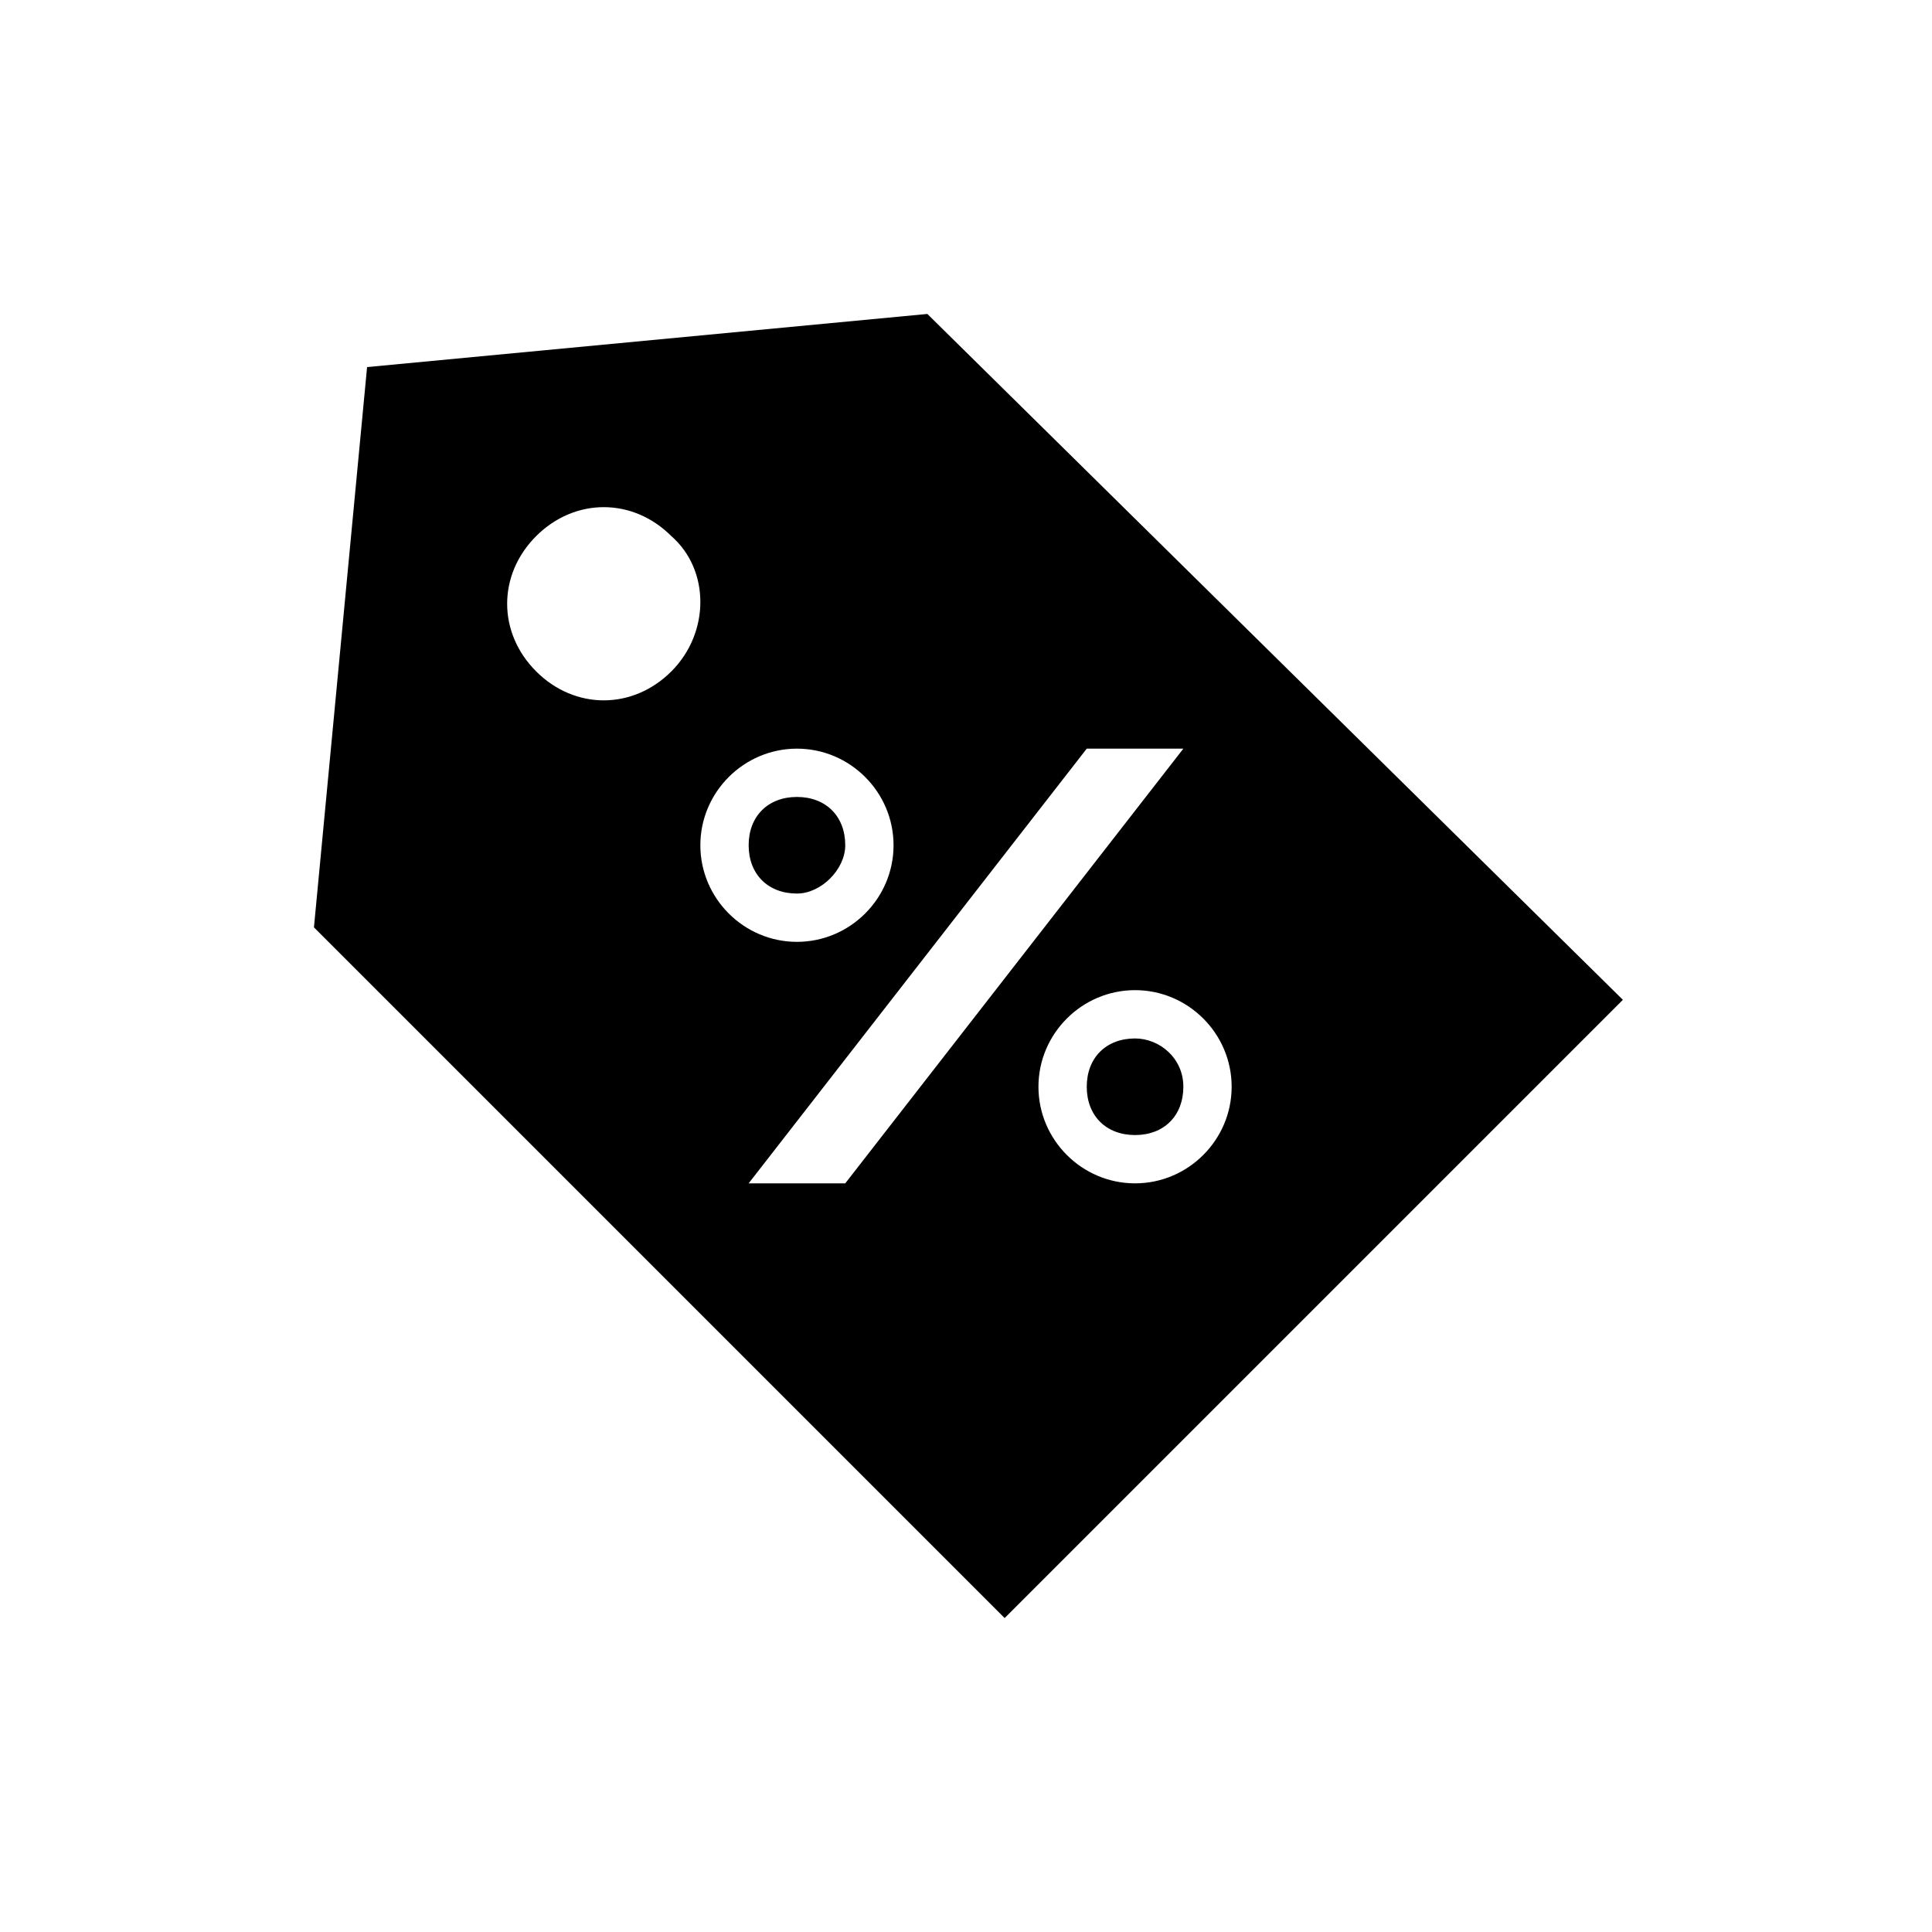
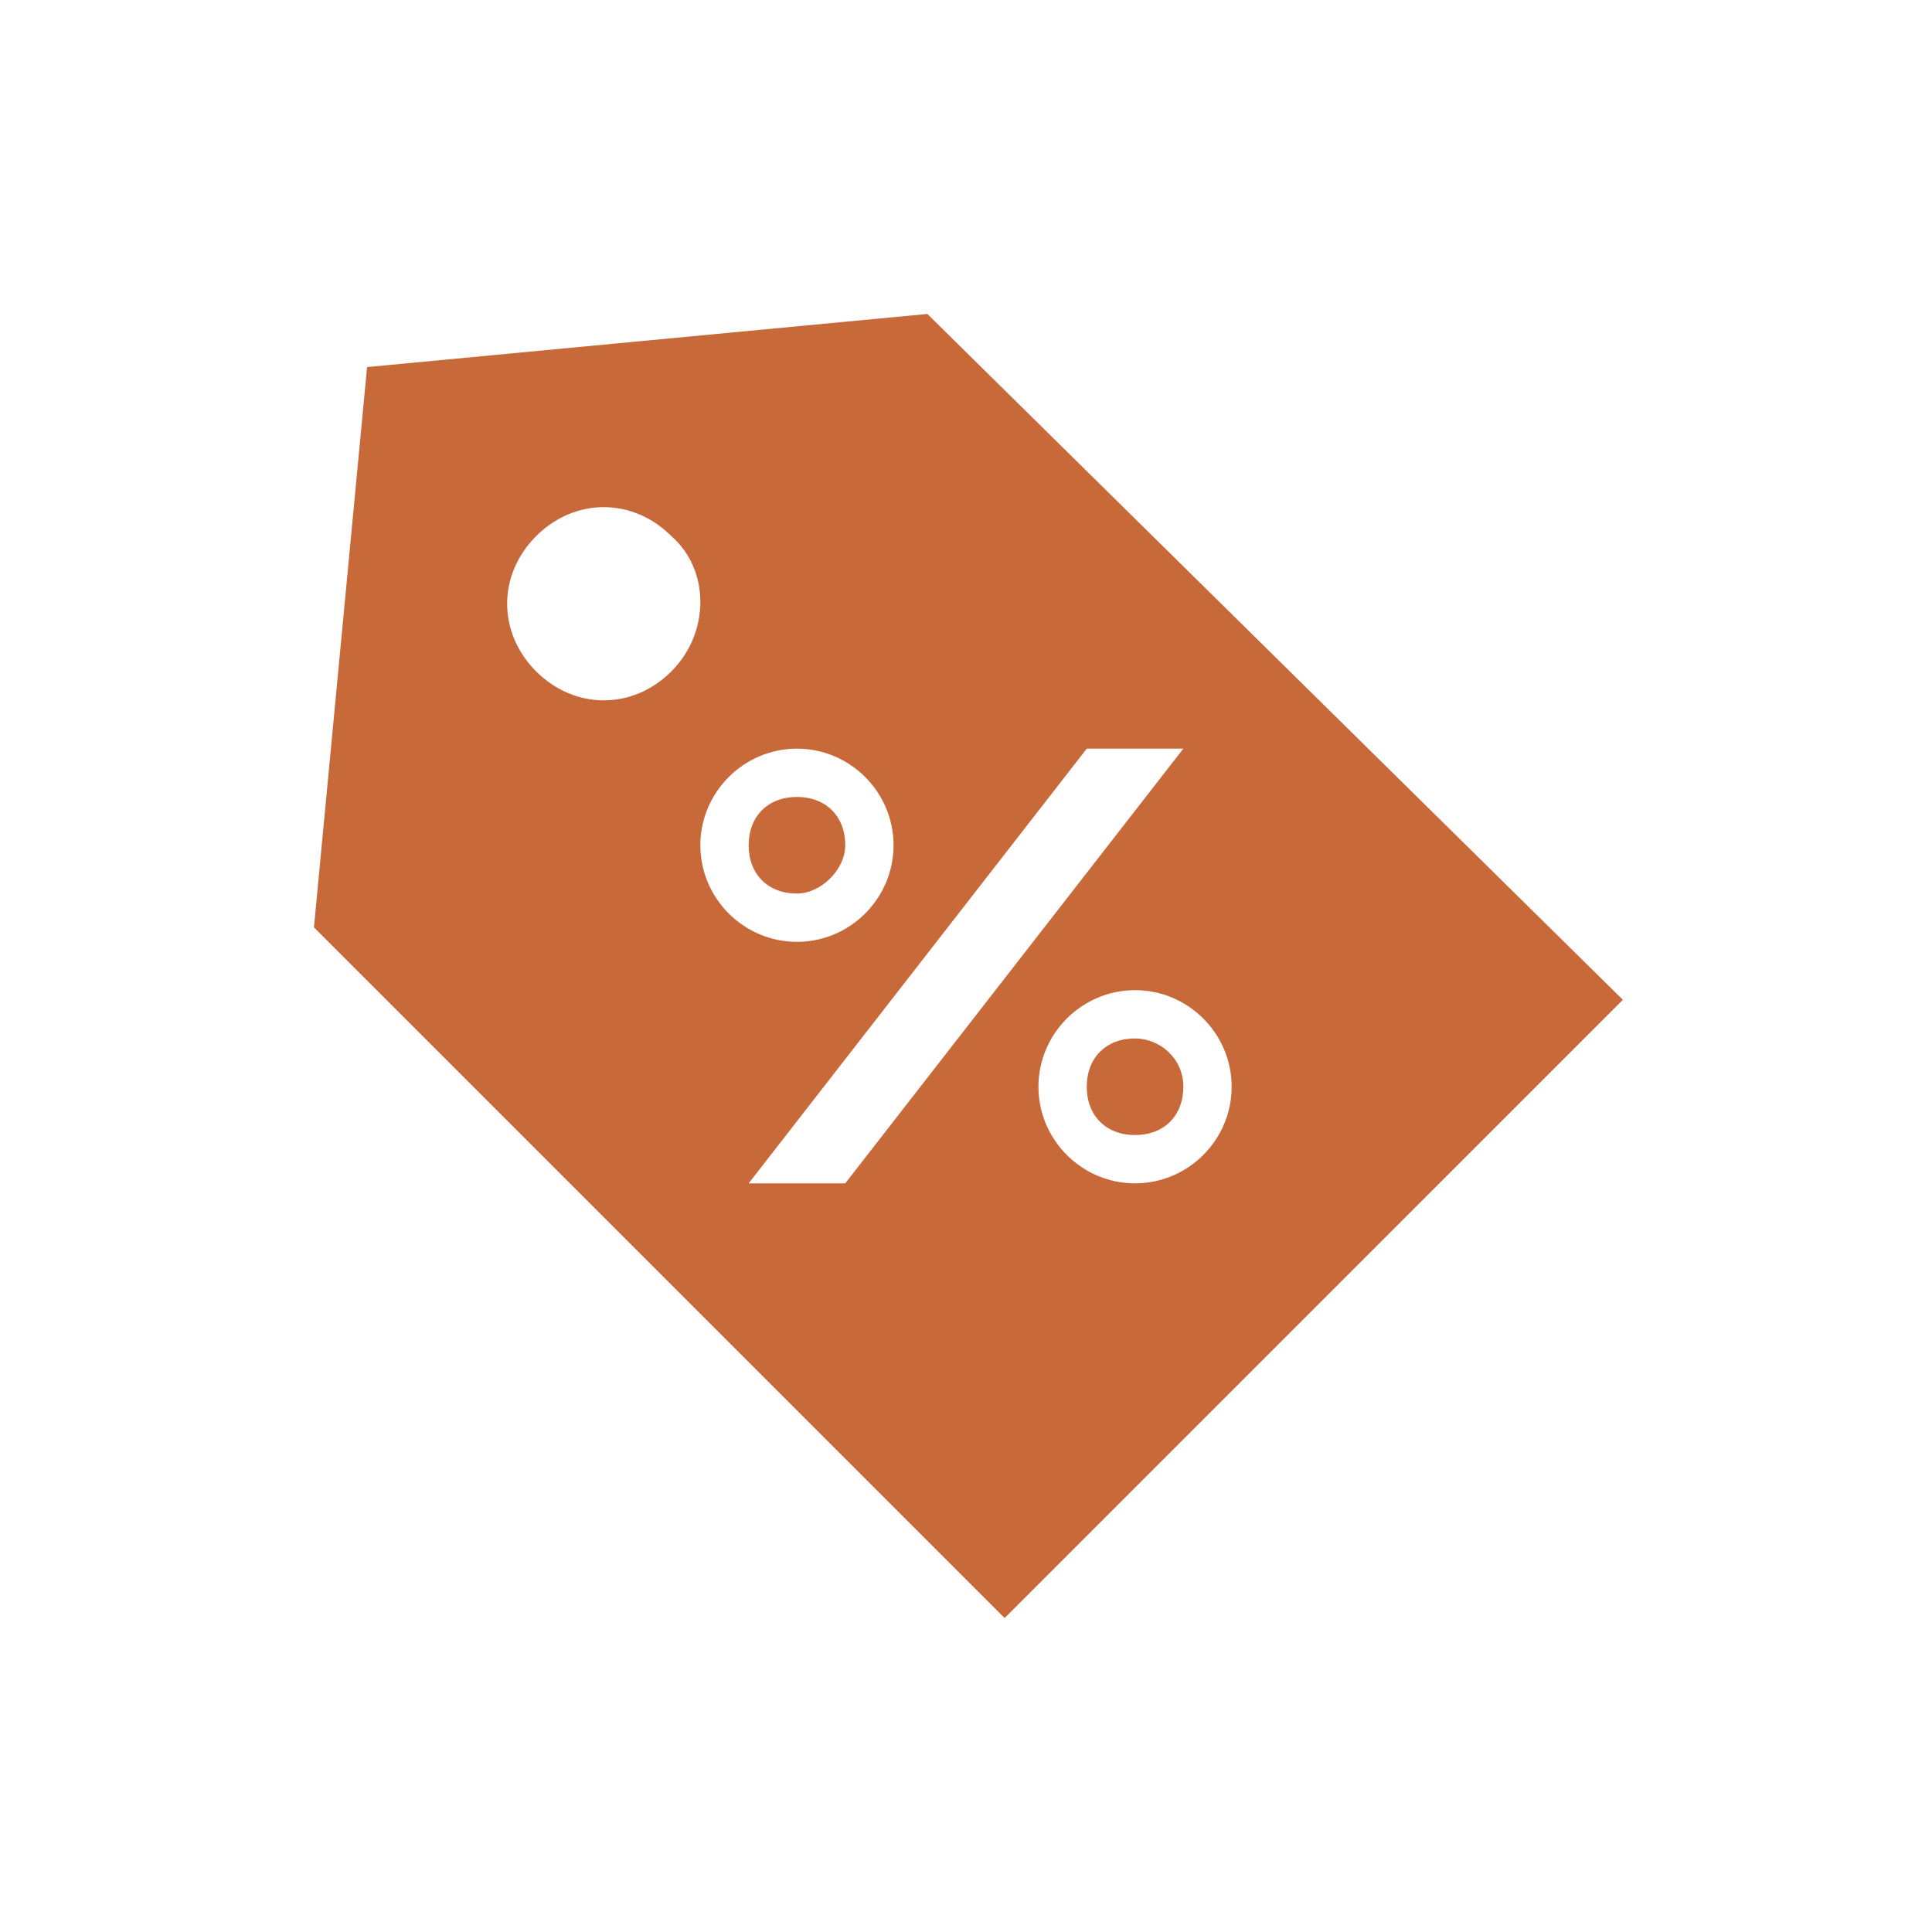
<svg xmlns="http://www.w3.org/2000/svg" version="1.1" x="0px" y="0px" viewBox="0 0 40 40" enable-background="new 0 0 40 40" xml:space="preserve" style="max-width:100%" height="100%">
-   <path fill-rule="evenodd" clip-rule="evenodd" d="M19.2,6.5L7.6,7.6L6.5,19.2l14.3,14.3l12.8-12.8L19.2,6.5z   M13.9,13.9c-0.8,0.8-2,0.8-2.8,0c-0.8-0.8-0.8-2,0-2.8c0.8-0.8,2-0.8,2.8,0C14.7,11.8,14.7,13.1,13.9,13.9z M14.5,17.5  c0-1.1,0.9-2,2-2c1.1,0,2,0.9,2,2s-0.9,2-2,2C15.4,19.5,14.5,18.6,14.5,17.5z M17.5,24.5h-2l7-9h2L17.5,24.5z M23.5,24.5  c-1.1,0-2-0.9-2-2c0-1.1,0.9-2,2-2c1.1,0,2,0.9,2,2C25.5,23.6,24.6,24.5,23.5,24.5z M17.5,17.5c0-0.6-0.4-1-1-1c-0.6,0-1,0.4-1,1  c0,0.6,0.4,1,1,1C17,18.5,17.5,18,17.5,17.5z M23.5,21.5c-0.6,0-1,0.4-1,1c0,0.6,0.4,1,1,1c0.6,0,1-0.4,1-1  C24.5,21.9,24,21.5,23.5,21.5z" style="" fill="currentColor" />
+   <path fill-rule="evenodd" clip-rule="evenodd" d="M19.2,6.5L7.6,7.6L6.5,19.2l14.3,14.3l12.8-12.8L19.2,6.5z   M13.9,13.9c-0.8,0.8-2,0.8-2.8,0c-0.8-0.8-0.8-2,0-2.8c0.8-0.8,2-0.8,2.8,0C14.7,11.8,14.7,13.1,13.9,13.9z M14.5,17.5  c0-1.1,0.9-2,2-2c1.1,0,2,0.9,2,2s-0.9,2-2,2C15.4,19.5,14.5,18.6,14.5,17.5z M17.5,24.5h-2l7-9h2L17.5,24.5z M23.5,24.5  c-1.1,0-2-0.9-2-2c0-1.1,0.9-2,2-2c1.1,0,2,0.9,2,2C25.5,23.6,24.6,24.5,23.5,24.5z M17.5,17.5c0-0.6-0.4-1-1-1c-0.6,0-1,0.4-1,1  c0,0.6,0.4,1,1,1C17,18.5,17.5,18,17.5,17.5z M23.5,21.5c-0.6,0-1,0.4-1,1c0,0.6,0.4,1,1,1c0.6,0,1-0.4,1-1  C24.5,21.9,24,21.5,23.5,21.5z" style="" fill="#C8693A" />
</svg>
